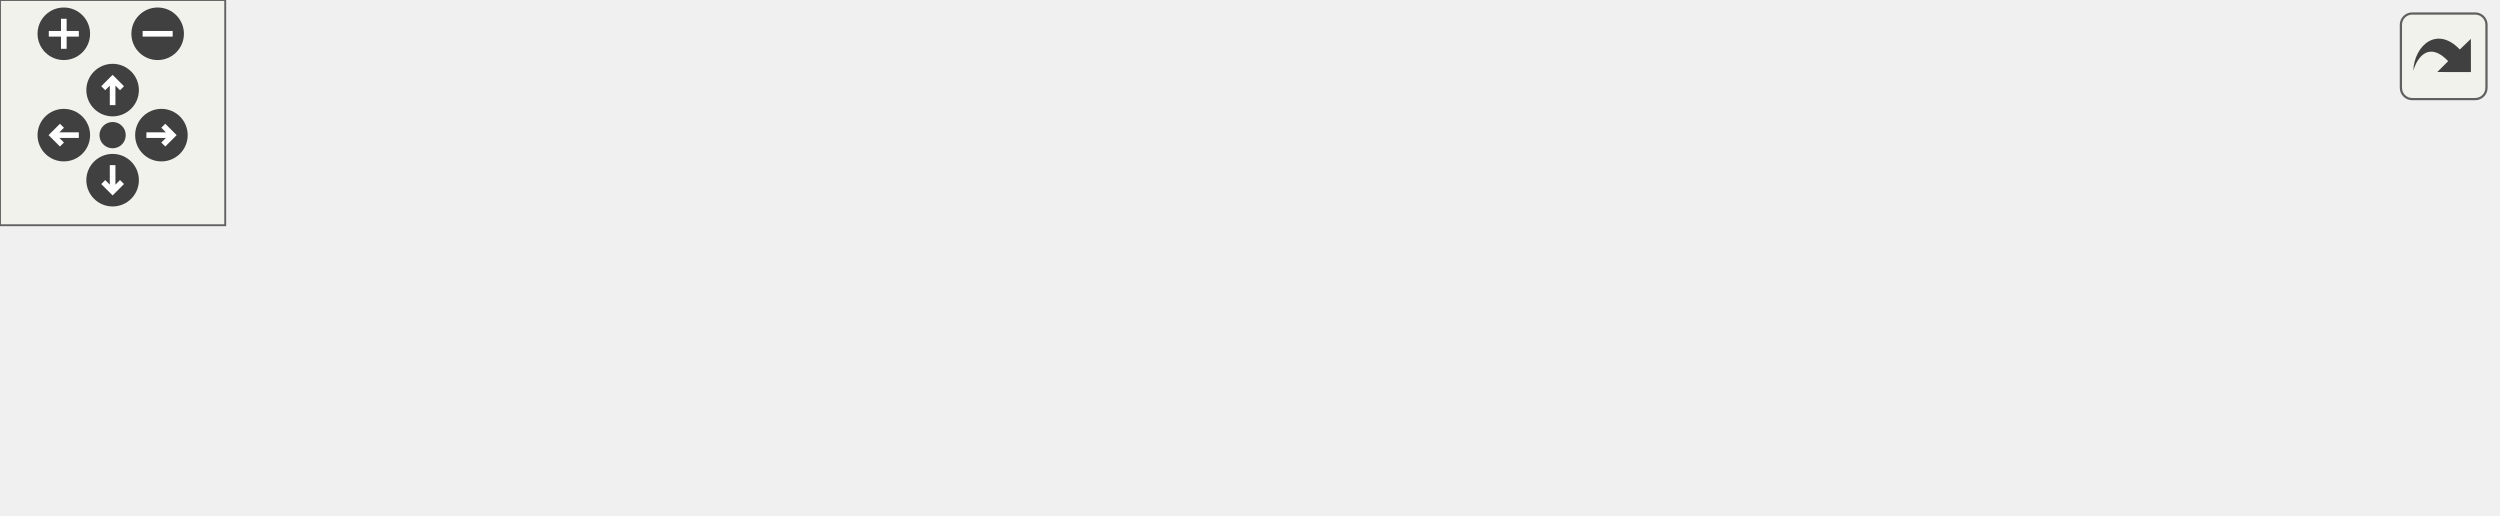
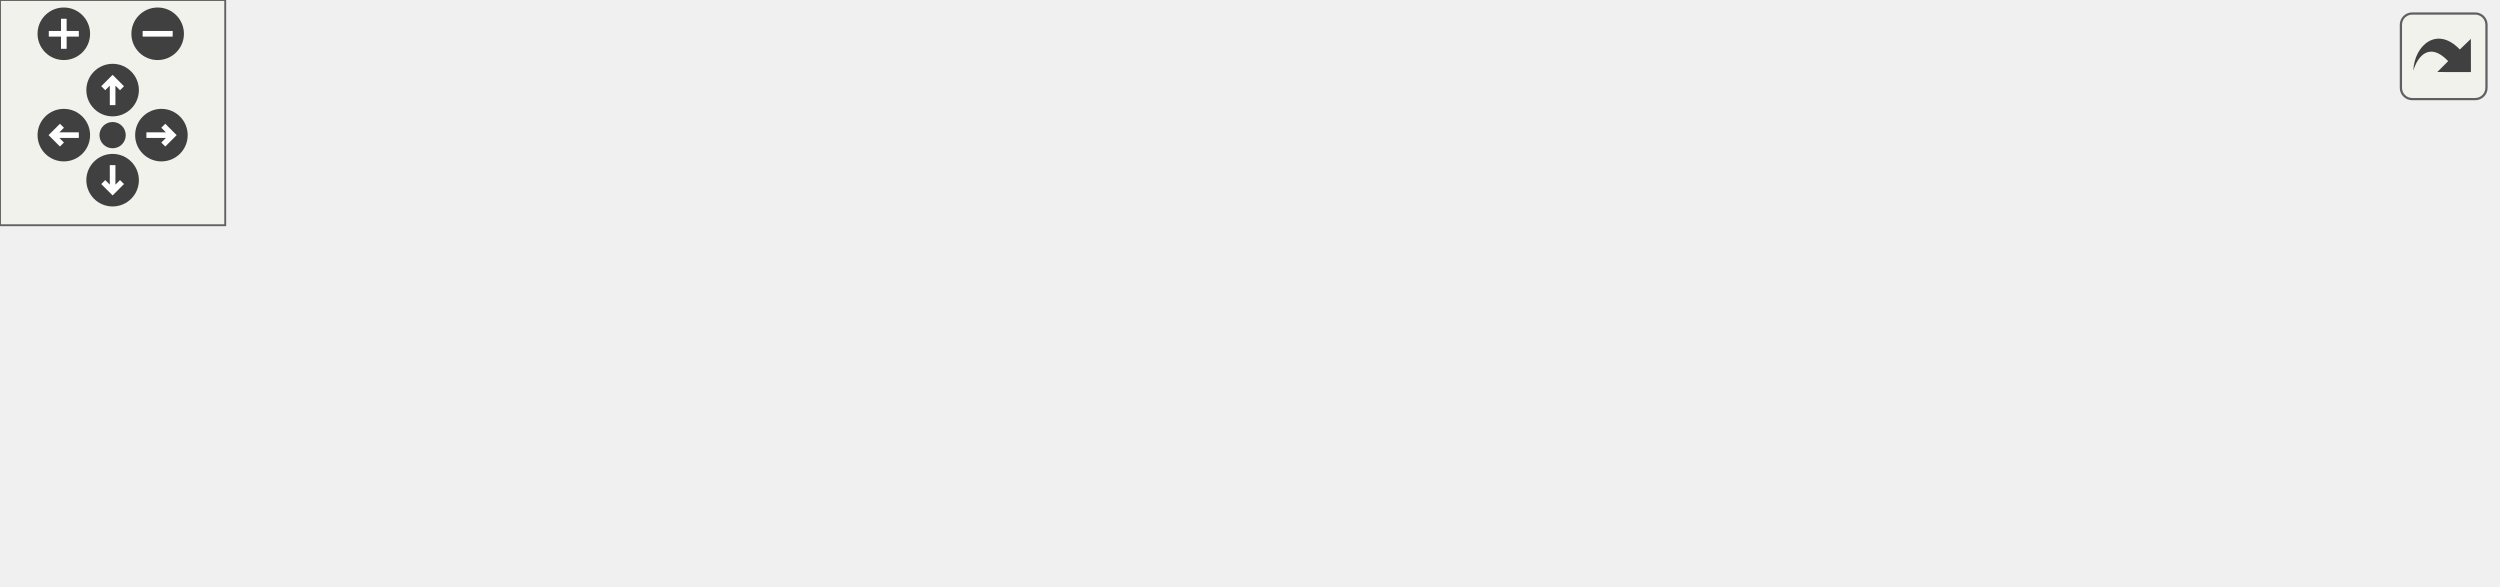
<svg xmlns="http://www.w3.org/2000/svg" xmlns:xlink="http://www.w3.org/1999/xlink" id="main" version="1.1" xml:space="preserve">
  <style type="text/css">
.edge:hover path { stroke: red; }
.edge:hover polygon { stroke: red; fill: red; }
</style>
  <defs>
    <circle id="rim" cx="0" cy="0" r="7" />
    <circle id="rim2" cx="0" cy="0" r="3.5" />
    <g id="zoomPlus">
      <use xlink:href="#rim" fill="#404040">
        <set attributeName="fill" to="#808080" begin="zoomplus.mouseover" end="zoomplus.mouseout" />
      </use>
      <path d="M-4,0h8M0,-4v8" fill="none" stroke="white" stroke-width="1.5" pointer-events="none" />
    </g>
    <g id="zoomMin">
      <use xlink:href="#rim" fill="#404040">
        <set attributeName="fill" to="#808080" begin="zoomminus.mouseover" end="zoomminus.mouseout" />
      </use>
      <path d="M-4,0h8" fill="none" stroke="white" stroke-width="1.5" pointer-events="none" />
    </g>
    <g id="dirArrow">
      <path fill="none" stroke="white" stroke-width="1.5" d="M0,-3.0v7 M-2.5,-0.5L0,-3.0L2.5,-0.5" />
    </g>
    <g id="resetDef">
      <use xlink:href="#rim2" fill="#404040">
        <set attributeName="fill" to="#808080" begin="reset.mouseover" end="reset.mouseout" />
      </use>
    </g>
  </defs>
  <svg id="graph" class="graph">
    <g id="viewport">
      <g id="node1" class="node">
        <g id="a_node1">
          <a xlink:title=" ">
-             <polygon fill="#bfbfbf" stroke="black" points="512,-38.5 512,-57.5 665,-57.5 665,-38.5 512,-38.5" />
-             <text text-anchor="middle" x="588.5" y="-45.5" font-family="Helvetica,sans-Serif" font-size="10.00">PlayerHUDController.UpdateHP</text>
+             <polygon fill="#bfbfbf" stroke="black" points="512,-57.5 512,-76.5 665,-76.5 665,-57.5 512,-57.5" />
+             <text text-anchor="middle" x="588.5" y="-64.5" font-family="Helvetica,sans-Serif" font-size="10.00">PlayerHUDController.UpdateHP</text>
          </a>
        </g>
      </g>
      <g id="node2" class="node">
        <g id="a_node2">
          <a xlink:href="class_player_stats.html#a6542a649dfb0cccc9fe329c83024e3ed" target="_top" xlink:title=" ">
-             <polygon fill="none" stroke="black" points="330,-57.5 330,-76.5 476,-76.5 476,-57.5 330,-57.5" />
-             <text text-anchor="middle" x="403" y="-64.5" font-family="Helvetica,sans-Serif" font-size="10.00">PlayerStats.DealDamageRPC</text>
+             <polygon fill="none" stroke="black" points="184,-76.5 184,-95.5 330,-95.5 330,-76.5 184,-76.5" />
+             <text text-anchor="middle" x="257" y="-83.5" font-family="Helvetica,sans-Serif" font-size="10.00">PlayerStats.DealDamageRPC</text>
          </a>
        </g>
      </g>
      <g id="edge1" class="edge">
-         <path fill="none" stroke="midnightblue" d="M501.82,-56.87C493.28,-57.76 484.66,-58.65 476.28,-59.52" />
-         <polygon fill="midnightblue" stroke="midnightblue" points="502.22,-60.35 511.8,-55.84 501.5,-53.39 502.22,-60.35" />
+         <path fill="none" stroke="midnightblue" d="M531.94,-78.36C514.15,-81.49 494.32,-84.45 476,-86 427.54,-90.1 372.8,-90.08 330.3,-89.05" />
+         <polygon fill="midnightblue" stroke="midnightblue" points="532.94,-81.74 542.15,-76.51 531.69,-74.85 532.94,-81.74" />
      </g>
      <g id="node3" class="node">
        <g id="a_node3">
-           <a xlink:href="class_player_stats.html#a07cb6a60391d769fea03f1bc3b6927c6" target="_top" xlink:title=" ">
-             <polygon fill="none" stroke="black" points="348,-19.5 348,-38.5 458,-38.5 458,-19.5 348,-19.5" />
-             <text text-anchor="middle" x="403" y="-26.5" font-family="Helvetica,sans-Serif" font-size="10.00">PlayerStats.HealRPC</text>
+           <a xlink:href="class_player_stats.html#a5caca2bd8f676341a2b269aea8a0f1ff" target="_top" xlink:title="Function that implements what is done when this entity dies.">
+             <polygon fill="none" stroke="black" points="378.5,-57.5 378.5,-76.5 463.5,-76.5 463.5,-57.5 378.5,-57.5" />
+             <text text-anchor="middle" x="421" y="-64.5" font-family="Helvetica,sans-Serif" font-size="10.00">PlayerStats.Die</text>
          </a>
        </g>
      </g>
      <g id="edge2" class="edge">
-         <path fill="none" stroke="midnightblue" d="M501.63,-39.11C486.85,-37.58 471.87,-36.03 458.23,-34.62" />
-         <polygon fill="midnightblue" stroke="midnightblue" points="501.5,-42.61 511.8,-40.16 502.22,-35.65 501.5,-42.61" />
+         <path fill="none" stroke="midnightblue" d="M501.46,-67C488.3,-67 475.24,-67 463.63,-67" />
+         <polygon fill="midnightblue" stroke="midnightblue" points="501.53,-70.5 511.53,-67 501.53,-63.5 501.53,-70.5" />
      </g>
      <g id="node4" class="node">
        <g id="a_node4">
-           <a xlink:href="class_player_stats.html#a27fb46ca044608f34db45eb95ac16b4c" target="_top" xlink:title=" ">
-             <polygon fill="none" stroke="black" points="184,-19.5 184,-38.5 294,-38.5 294,-19.5 184,-19.5" />
-             <text text-anchor="middle" x="239" y="-26.5" font-family="Helvetica,sans-Serif" font-size="10.00">PlayerStats.Respawn</text>
+           <a xlink:href="class_player_stats.html#a07cb6a60391d769fea03f1bc3b6927c6" target="_top" xlink:title=" ">
+             <polygon fill="none" stroke="black" points="366,-19.5 366,-38.5 476,-38.5 476,-19.5 366,-19.5" />
+             <text text-anchor="middle" x="421" y="-26.5" font-family="Helvetica,sans-Serif" font-size="10.00">PlayerStats.HealRPC</text>
          </a>
        </g>
      </g>
+       <g id="edge4" class="edge">
+         <path fill="none" stroke="midnightblue" d="M535.69,-55.1C512.43,-49.76 485.35,-43.55 463.46,-38.52" />
+         <polygon fill="midnightblue" stroke="midnightblue" points="535.21,-58.58 545.74,-57.41 536.77,-51.76 535.21,-58.58" />
+       </g>
      <g id="edge3" class="edge">
-         <path fill="none" stroke="midnightblue" d="M337.36,-29C323.07,-29 308.07,-29 294.25,-29" />
-         <polygon fill="midnightblue" stroke="midnightblue" points="337.61,-32.5 347.61,-29 337.61,-25.5 337.61,-32.5" />
+         <path fill="none" stroke="midnightblue" d="M368.32,-73.06C356.15,-74.49 342.95,-76.04 330.06,-77.55" />
+         <polygon fill="midnightblue" stroke="midnightblue" points="368.76,-76.53 378.28,-71.89 367.94,-69.58 368.76,-76.53" />
      </g>
      <g id="node5" class="node">
        <g id="a_node5">
+           <a xlink:href="class_player_stats.html#a27fb46ca044608f34db45eb95ac16b4c" target="_top" xlink:title=" ">
+             <polygon fill="none" stroke="black" points="202,-19.5 202,-38.5 312,-38.5 312,-19.5 202,-19.5" />
+             <text text-anchor="middle" x="257" y="-26.5" font-family="Helvetica,sans-Serif" font-size="10.00">PlayerStats.Respawn</text>
+           </a>
+         </g>
+       </g>
+       <g id="edge5" class="edge">
+         <path fill="none" stroke="midnightblue" d="M355.36,-29C341.07,-29 326.07,-29 312.25,-29" />
+         <polygon fill="midnightblue" stroke="midnightblue" points="355.61,-32.5 365.61,-29 355.61,-25.5 355.61,-32.5" />
+       </g>
+       <g id="node6" class="node">
+         <g id="a_node6">
          <a xlink:href="class_respawn_canvas.html#aeb8465a7dc3b9f4fe6a36afc1c8bcf9a" target="_top" xlink:title=" ">
            <polygon fill="none" stroke="black" points="0,-38.5 0,-57.5 148,-57.5 148,-38.5 0,-38.5" />
            <text text-anchor="middle" x="74" y="-45.5" font-family="Helvetica,sans-Serif" font-size="10.00">RespawnCanvas.BuyRespawn</text>
          </a>
        </g>
      </g>
-       <g id="edge4" class="edge">
-         <path fill="none" stroke="midnightblue" d="M173.67,-36.5C165.3,-37.47 156.68,-38.48 148.19,-39.47" />
-         <polygon fill="midnightblue" stroke="midnightblue" points="174.2,-39.96 183.72,-35.33 173.39,-33.01 174.2,-39.96" />
+       <g id="edge6" class="edge">
+         <path fill="none" stroke="midnightblue" d="M191.6,-35.76C177.49,-37.24 162.45,-38.82 148.02,-40.33" />
+         <polygon fill="midnightblue" stroke="midnightblue" points="192.11,-39.23 201.69,-34.7 191.38,-32.26 192.11,-39.23" />
      </g>
-       <g id="node6" class="node">
-         <g id="a_node6">
+       <g id="node7" class="node">
+         <g id="a_node7">
          <a xlink:href="class_respawn_canvas.html#a272c2f78c7bfbeb481fcb4b737fe446c" target="_top" xlink:title=" ">
            <polygon fill="none" stroke="black" points="13,-0.5 13,-19.5 135,-19.5 135,-0.5 13,-0.5" />
            <text text-anchor="middle" x="74" y="-7.5" font-family="Helvetica,sans-Serif" font-size="10.00">RespawnCanvas.Update</text>
          </a>
        </g>
      </g>
-       <g id="edge5" class="edge">
-         <path fill="none" stroke="midnightblue" d="M173.7,-21.51C161.02,-20.03 147.76,-18.48 135.22,-17.02" />
-         <polygon fill="midnightblue" stroke="midnightblue" points="173.39,-24.99 183.72,-22.67 174.2,-18.04 173.39,-24.99" />
+       <g id="edge7" class="edge">
+         <path fill="none" stroke="midnightblue" d="M191.68,-22.25C173.32,-20.32 153.39,-18.23 135.28,-16.33" />
+         <polygon fill="midnightblue" stroke="midnightblue" points="191.38,-25.74 201.69,-23.3 192.11,-18.77 191.38,-25.74" />
      </g>
    </g>
  </svg>
  <g id="navigator" transform="translate(0 0)" fill="#404254">
    <rect fill="#f2f5e9" fill-opacity="0.5" stroke="#606060" stroke-width=".5" x="0" y="0" width="60" height="60" />
    <use id="zoomplus" xlink:href="#zoomPlus" x="17" y="9" />
    <use id="zoomminus" xlink:href="#zoomMin" x="42" y="9" />
    <use id="reset" xlink:href="#resetDef" x="30" y="36" />
    <g id="arrowUp" xlink:href="#dirArrow" transform="translate(30 24)">
      <use xlink:href="#rim" fill="#404040">
        <set attributeName="fill" to="#808080" begin="arrowUp.mouseover" end="arrowUp.mouseout" />
      </use>
      <path fill="none" stroke="white" stroke-width="1.5" d="M0,-3.0v7 M-2.5,-0.5L0,-3.0L2.5,-0.5" />
    </g>
    <g id="arrowRight" xlink:href="#dirArrow" transform="rotate(90) translate(36 -43)">
      <use xlink:href="#rim" fill="#404040">
        <set attributeName="fill" to="#808080" begin="arrowRight.mouseover" end="arrowRight.mouseout" />
      </use>
      <path fill="none" stroke="white" stroke-width="1.5" d="M0,-3.0v7 M-2.5,-0.5L0,-3.0L2.5,-0.5" />
    </g>
    <g id="arrowDown" xlink:href="#dirArrow" transform="rotate(180) translate(-30 -48)">
      <use xlink:href="#rim" fill="#404040">
        <set attributeName="fill" to="#808080" begin="arrowDown.mouseover" end="arrowDown.mouseout" />
      </use>
      <path fill="none" stroke="white" stroke-width="1.5" d="M0,-3.0v7 M-2.5,-0.5L0,-3.0L2.5,-0.5" />
    </g>
    <g id="arrowLeft" xlink:href="#dirArrow" transform="rotate(270) translate(-36 17)">
      <use xlink:href="#rim" fill="#404040">
        <set attributeName="fill" to="#808080" begin="arrowLeft.mouseover" end="arrowLeft.mouseout" />
      </use>
      <path fill="none" stroke="white" stroke-width="1.5" d="M0,-3.0v7 M-2.5,-0.5L0,-3.0L2.5,-0.5" />
    </g>
  </g>
  <svg viewBox="0 0 15 15" width="100%" height="30px" preserveAspectRatio="xMaxYMin meet">
    <g id="arrow_out" transform="scale(0.3 0.3)">
      <a xlink:href="class_player_h_u_d_controller_ab2461120d3cfef6e83b38062b1373e04_icgraph_org.svg" target="_base">
        <rect id="button" ry="5" rx="5" y="6" x="6" height="38" width="38" fill="#f2f5e9" fill-opacity="0.5" stroke="#606060" stroke-width="1.0" />
        <path id="arrow" d="M 11.5,31.437 C 11.94,20.098 22.043,11.323 32.159,21.979 L 37.069,17.246 C 37.069,17.246 37.088,32 37.088,32 L 22.16,31.978 C 22.16,31.978 26.998,27.14 26.998,27.14 C 18.529,18.264 13.292,25.23 11.5,31.437 z" style="fill:#404040;" />
      </a>
    </g>
  </svg>
</svg>
